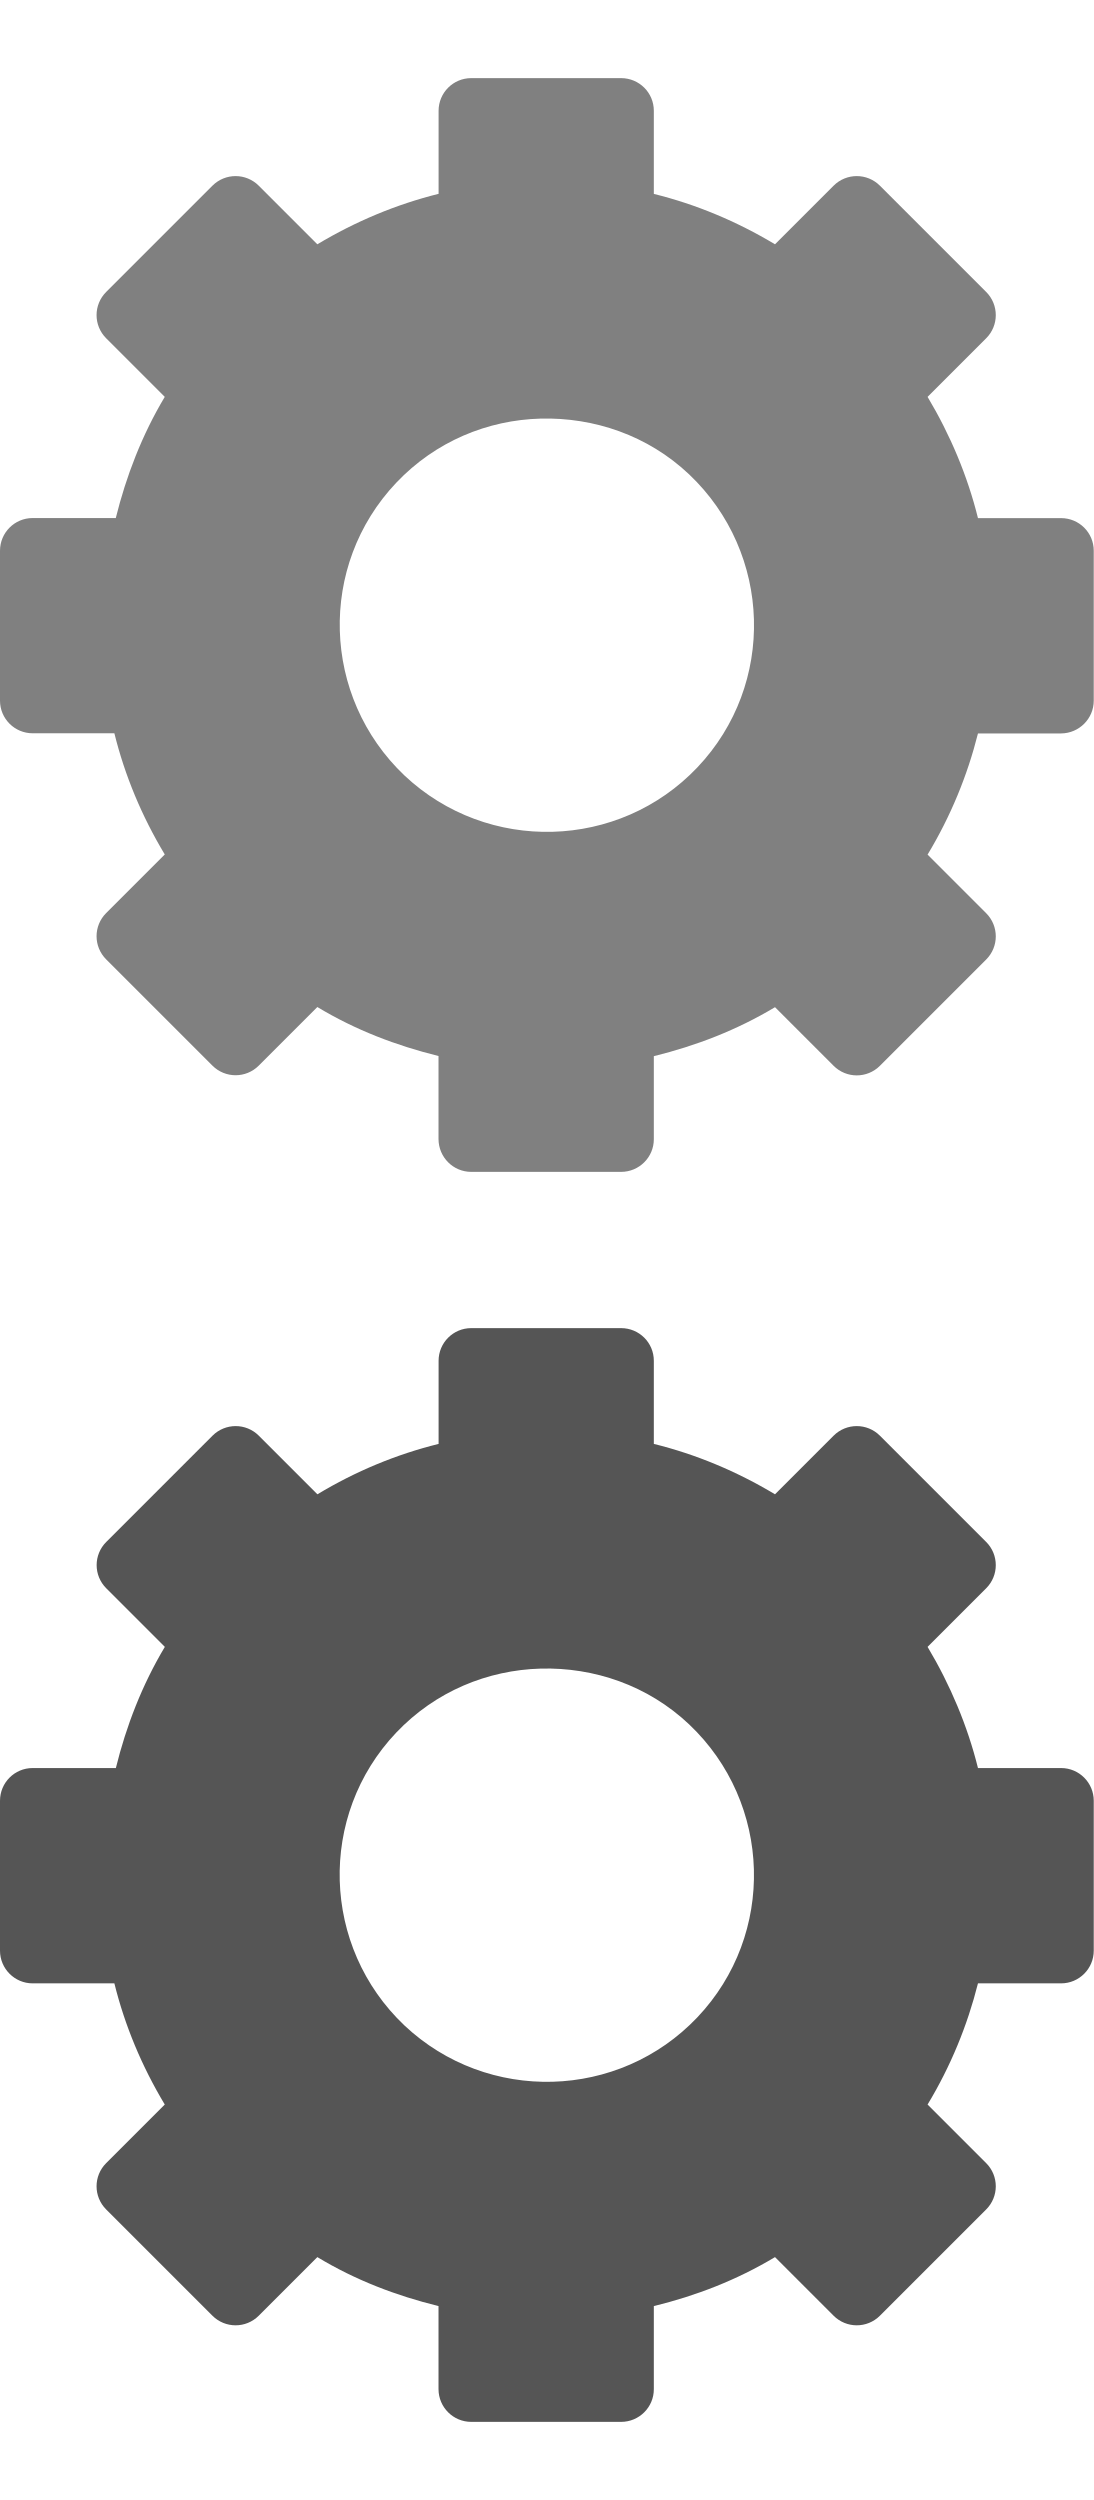
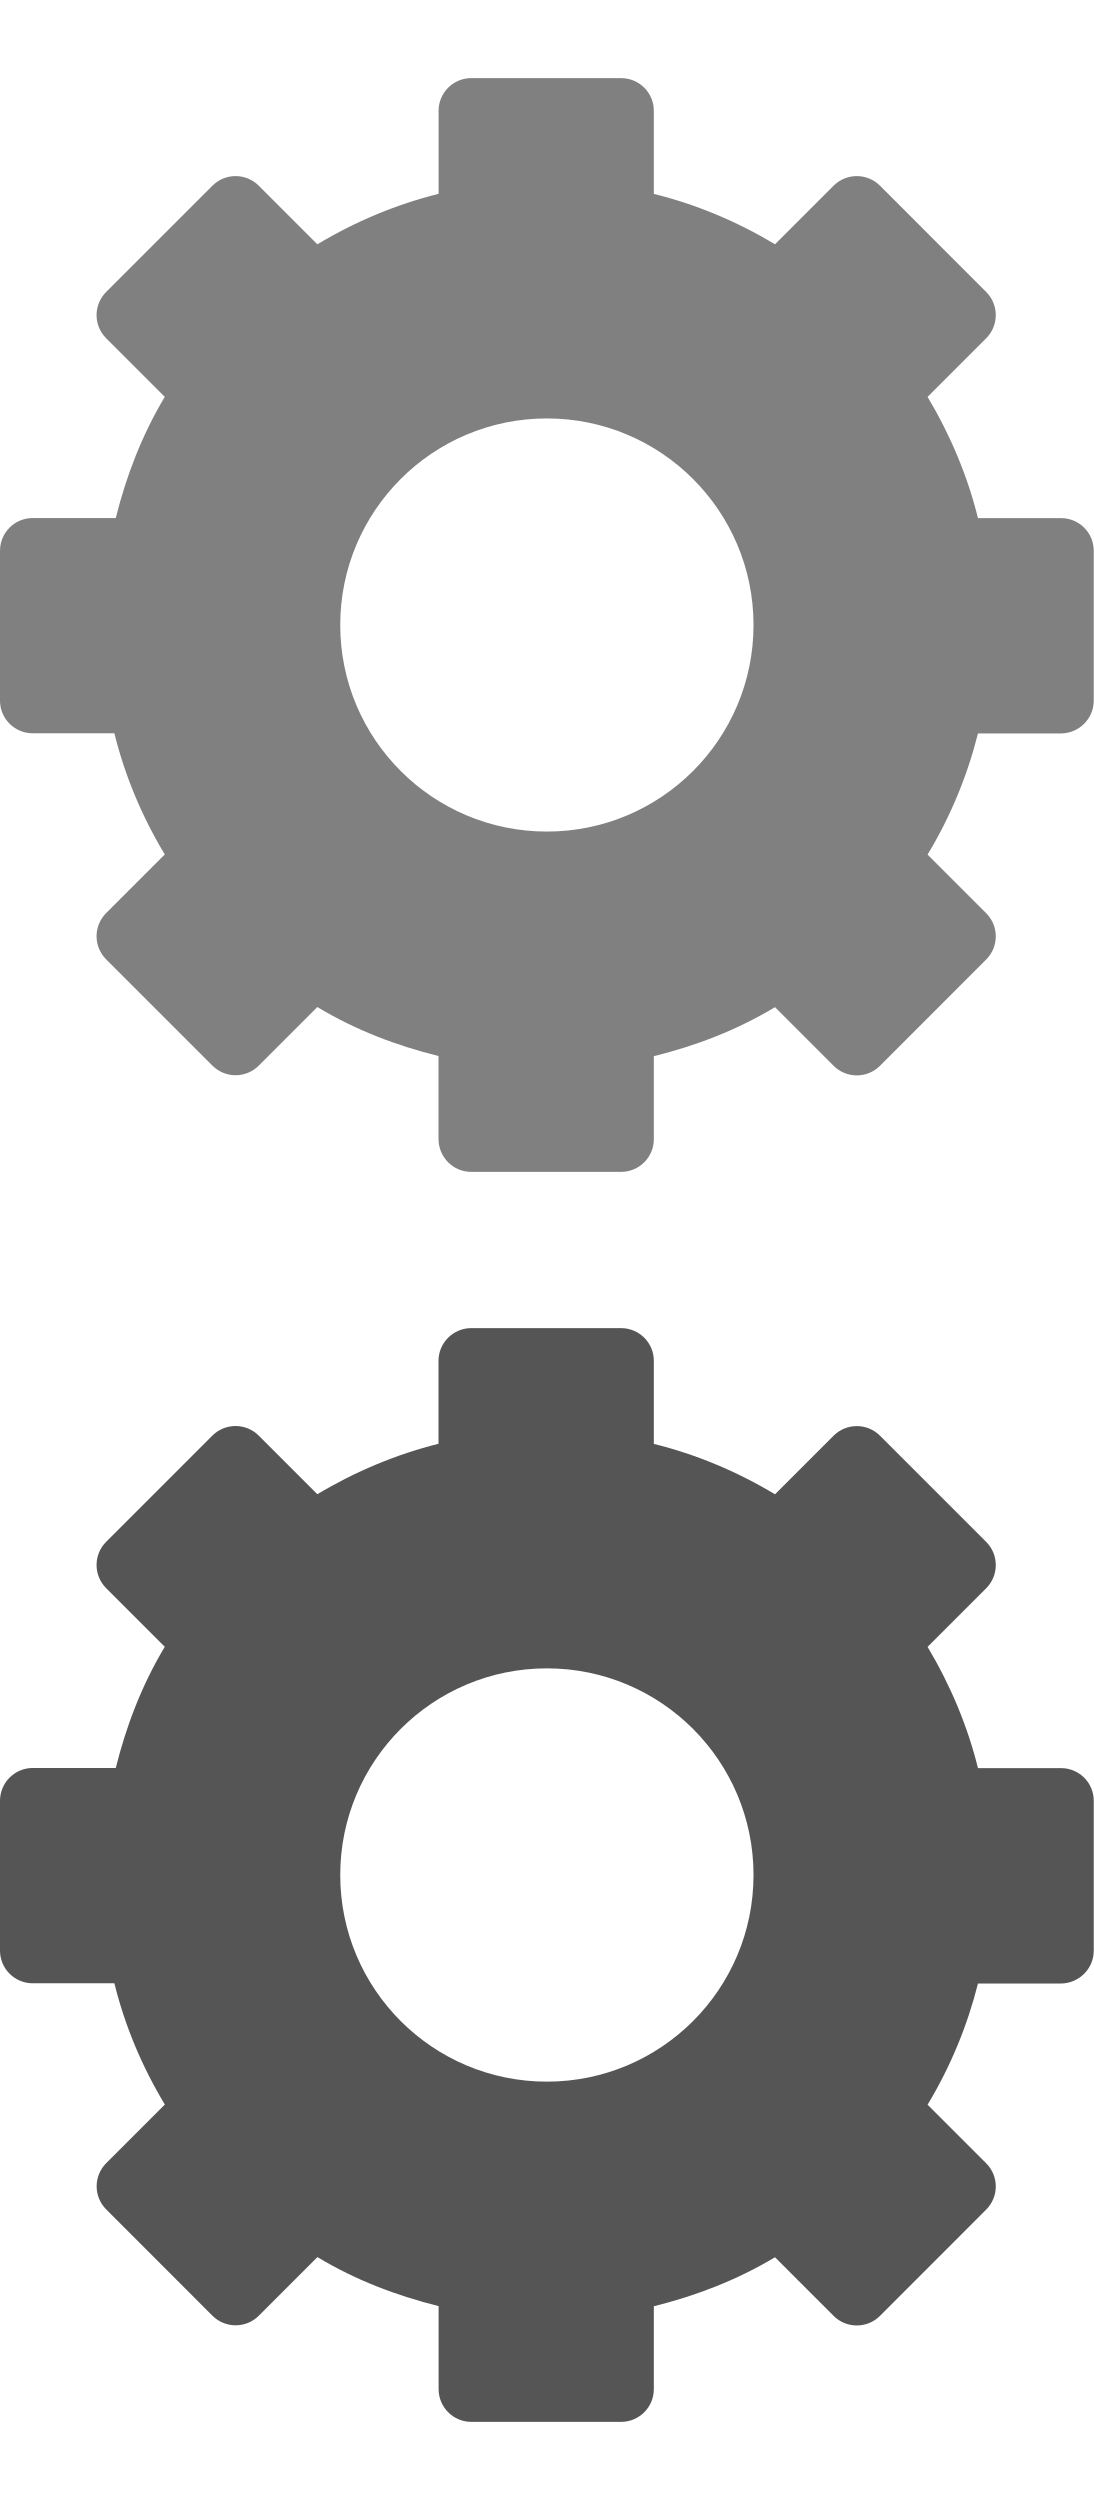
- <svg xmlns="http://www.w3.org/2000/svg" version="1.1" width="14" height="32" viewBox="0 0 14 32" id="Layer_1" xml:space="preserve">
-   <defs id="defs6" />
-   <path d="m 6.032,17 c -0.231,0 -0.418,0.187 -0.418,0.418 v 1.064 c -0.541,0.134 -1.062,0.35 -1.551,0.645 l -0.75,-0.75 c -0.164,-0.164 -0.429,-0.164 -0.593,0 l -1.36,1.36 c -0.164,0.164 -0.164,0.429 0,0.593 l 0.75,0.75 C 1.818,21.568 1.615,22.095 1.483,22.631 H 0.418 C 0.187,22.631 0,22.818 0,23.05 v 1.918 c 0,0.231 0.187,0.419 0.418,0.419 h 1.046 c 0.134,0.541 0.351,1.061 0.645,1.551 l -0.75,0.75 c -0.164,0.164 -0.164,0.429 0,0.593 l 1.36,1.36 c 0.164,0.164 0.429,0.164 0.593,0 l 0.75,-0.75 c 0.491,0.297 1.01,0.493 1.551,0.627 v 1.064 C 5.614,30.813 5.801,31 6.032,31 H 7.95 c 0.231,0 0.419,-0.187 0.419,-0.418 V 29.518 C 8.911,29.385 9.43,29.185 9.92,28.891 l 0.75,0.75 c 0.164,0.164 0.429,0.164 0.593,0 l 1.36,-1.36 c 0.164,-0.164 0.164,-0.429 0,-0.593 l -0.75,-0.75 c 0.295,-0.488 0.51,-1.014 0.645,-1.551 h 1.064 C 13.813,25.387 14,25.199 14,24.968 V 23.05 c 0,-0.231 -0.187,-0.419 -0.418,-0.419 H 12.518 C 12.385,22.094 12.164,21.567 11.873,21.08 l 0.75,-0.75 c 0.164,-0.164 0.164,-0.429 0,-0.593 l -1.36,-1.36 c -0.164,-0.164 -0.429,-0.164 -0.593,0 l -0.75,0.75 C 9.43,18.833 8.908,18.615 8.369,18.482 V 17.418 C 8.369,17.187 8.182,17 7.95,17 H 6.032 z m 0.889,4.358 c 0.678,-0.018 1.37,0.212 1.901,0.715 1.062,1.007 1.111,2.687 0.104,3.749 -1.005,1.059 -2.686,1.105 -3.749,0.104 -1.062,-1.007 -1.112,-2.687 -0.105,-3.749 0.505,-0.531 1.172,-0.8 1.849,-0.819 z" id="rect3381-0" style="fill:#555555" />
-   <path d="M 6.032,1 C 5.801,1 5.614,1.187 5.614,1.418 V 2.481 C 5.073,2.616 4.552,2.833 4.062,3.127 L 3.312,2.377 C 3.148,2.213 2.883,2.213 2.719,2.377 l -1.36,1.36 c -0.164,0.164 -0.164,0.429 0,0.593 l 0.75,0.75 C 1.817,5.568 1.615,6.095 1.482,6.631 H 0.418 C 0.187,6.631 0,6.818 0,7.05 v 1.918 c 0,0.231 0.187,0.418 0.418,0.418 h 1.046 c 0.134,0.542 0.351,1.062 0.645,1.551 l -0.75,0.75 c -0.164,0.164 -0.164,0.429 0,0.593 l 1.36,1.36 c 0.164,0.164 0.429,0.164 0.593,0 l 0.75,-0.75 c 0.491,0.296 1.01,0.493 1.551,0.627 V 14.58 C 5.614,14.813 5.801,15 6.032,15 H 7.95 c 0.231,0 0.419,-0.187 0.419,-0.418 V 13.519 C 8.911,13.385 9.43,13.186 9.92,12.892 l 0.75,0.75 c 0.164,0.164 0.429,0.164 0.593,0 l 1.36,-1.36 c 0.164,-0.164 0.164,-0.429 0,-0.593 l -0.75,-0.75 c 0.295,-0.489 0.51,-1.013 0.645,-1.551 h 1.064 C 13.813,9.386 14,9.199 14,8.968 V 7.05 C 14,6.818 13.813,6.632 13.582,6.632 H 12.518 C 12.385,6.094 12.164,5.567 11.873,5.08 l 0.75,-0.75 c 0.164,-0.164 0.164,-0.429 0,-0.593 l -1.36,-1.36 c -0.164,-0.164 -0.429,-0.164 -0.593,0 L 9.92,3.127 C 9.43,2.833 8.908,2.615 8.369,2.482 V 1.418 C 8.369,1.187 8.182,1 7.95,1 H 6.032 z M 6.921,5.358 C 7.6,5.341 8.291,5.57 8.822,6.073 9.884,7.081 9.934,8.76 8.927,9.822 7.922,10.882 6.241,10.927 5.178,9.927 4.116,8.919 4.066,7.24 5.073,6.178 5.577,5.647 6.244,5.376 6.921,5.358 z" id="path3059" style="fill:#808080" />
+ <svg xmlns="http://www.w3.org/2000/svg" version="1.1" width="14px" height="32px">
+   <path fill="#808080" d="M13.582,6.632h-1.064c-0.133-0.538-0.354-1.065-0.645-1.552l0.75-0.75c0.164-0.164,0.164-0.429,0-0.593l-1.359-1.36c-0.164-0.164-0.43-0.164-0.594,0l-0.75,0.75C9.43,2.833,8.908,2.615,8.369,2.482V1.418C8.369,1.187,8.182,1,7.95,1H6.032C5.801,1,5.614,1.187,5.614,1.418v1.063C5.073,2.616,4.552,2.833,4.062,3.127l-0.75-0.75c-0.164-0.164-0.429-0.164-0.593,0l-1.36,1.36c-0.164,0.164-0.164,0.429,0,0.593l0.75,0.75C1.817,5.568,1.615,6.095,1.482,6.631H0.418C0.187,6.631,0,6.818,0,7.05v1.918c0,0.231,0.187,0.418,0.418,0.418h1.046c0.134,0.542,0.351,1.062,0.645,1.551l-0.75,0.75c-0.164,0.164-0.164,0.429,0,0.593l1.36,1.36c0.164,0.164,0.429,0.164,0.593,0l0.75-0.75c0.491,0.296,1.01,0.493,1.551,0.627v1.063C5.614,14.813,5.801,15,6.032,15H7.95c0.231,0,0.419-0.187,0.419-0.418v-1.063c0.542-0.134,1.061-0.333,1.551-0.627l0.75,0.75c0.164,0.164,0.43,0.164,0.594,0l1.359-1.36c0.164-0.164,0.164-0.429,0-0.593l-0.75-0.75c0.295-0.489,0.51-1.013,0.645-1.551h1.064C13.812,9.386,14,9.199,14,8.968V7.05C14,6.818,13.812,6.632,13.582,6.632z M7,10.644C5.539,10.644,4.355,9.46,4.355,8S5.539,5.356,7,5.356S9.645,6.54,9.645,8S8.461,10.644,7,10.644z" />
+   <path fill="#555555" d="M13.582,22.632h-1.064c-0.133-0.538-0.354-1.065-0.645-1.552l0.75-0.75c0.164-0.164,0.164-0.43,0-0.594l-1.359-1.359c-0.164-0.164-0.43-0.164-0.594,0l-0.75,0.75c-0.49-0.294-1.012-0.512-1.551-0.645v-1.064C8.369,17.188,8.182,17,7.95,17H6.032c-0.231,0-0.419,0.188-0.419,0.418v1.062c-0.54,0.136-1.062,0.353-1.551,0.646l-0.75-0.75c-0.164-0.164-0.43-0.164-0.594,0l-1.359,1.359c-0.164,0.164-0.164,0.43,0,0.594l0.75,0.75c-0.293,0.488-0.494,1.015-0.627,1.551H0.418C0.188,22.631,0,22.818,0,23.05v1.918c0,0.231,0.188,0.418,0.418,0.418h1.046c0.134,0.542,0.351,1.062,0.646,1.552l-0.75,0.75c-0.164,0.164-0.164,0.429,0,0.593l1.359,1.36c0.164,0.164,0.43,0.164,0.594,0l0.75-0.75c0.49,0.295,1.01,0.492,1.551,0.627v1.062c0,0.232,0.188,0.42,0.419,0.42H7.95c0.231,0,0.419-0.188,0.419-0.418V29.52c0.542-0.135,1.061-0.334,1.551-0.627l0.75,0.75c0.164,0.164,0.43,0.164,0.594,0l1.359-1.36c0.164-0.164,0.164-0.429,0-0.593l-0.75-0.75c0.295-0.489,0.51-1.014,0.645-1.551h1.064C13.812,25.386,14,25.199,14,24.968V23.05C14,22.818,13.812,22.632,13.582,22.632z M7,26.645c-1.461,0-2.645-1.184-2.645-2.645S5.539,21.355,7,21.355S9.645,22.539,9.645,24S8.461,26.645,7,26.645z" />
</svg>
